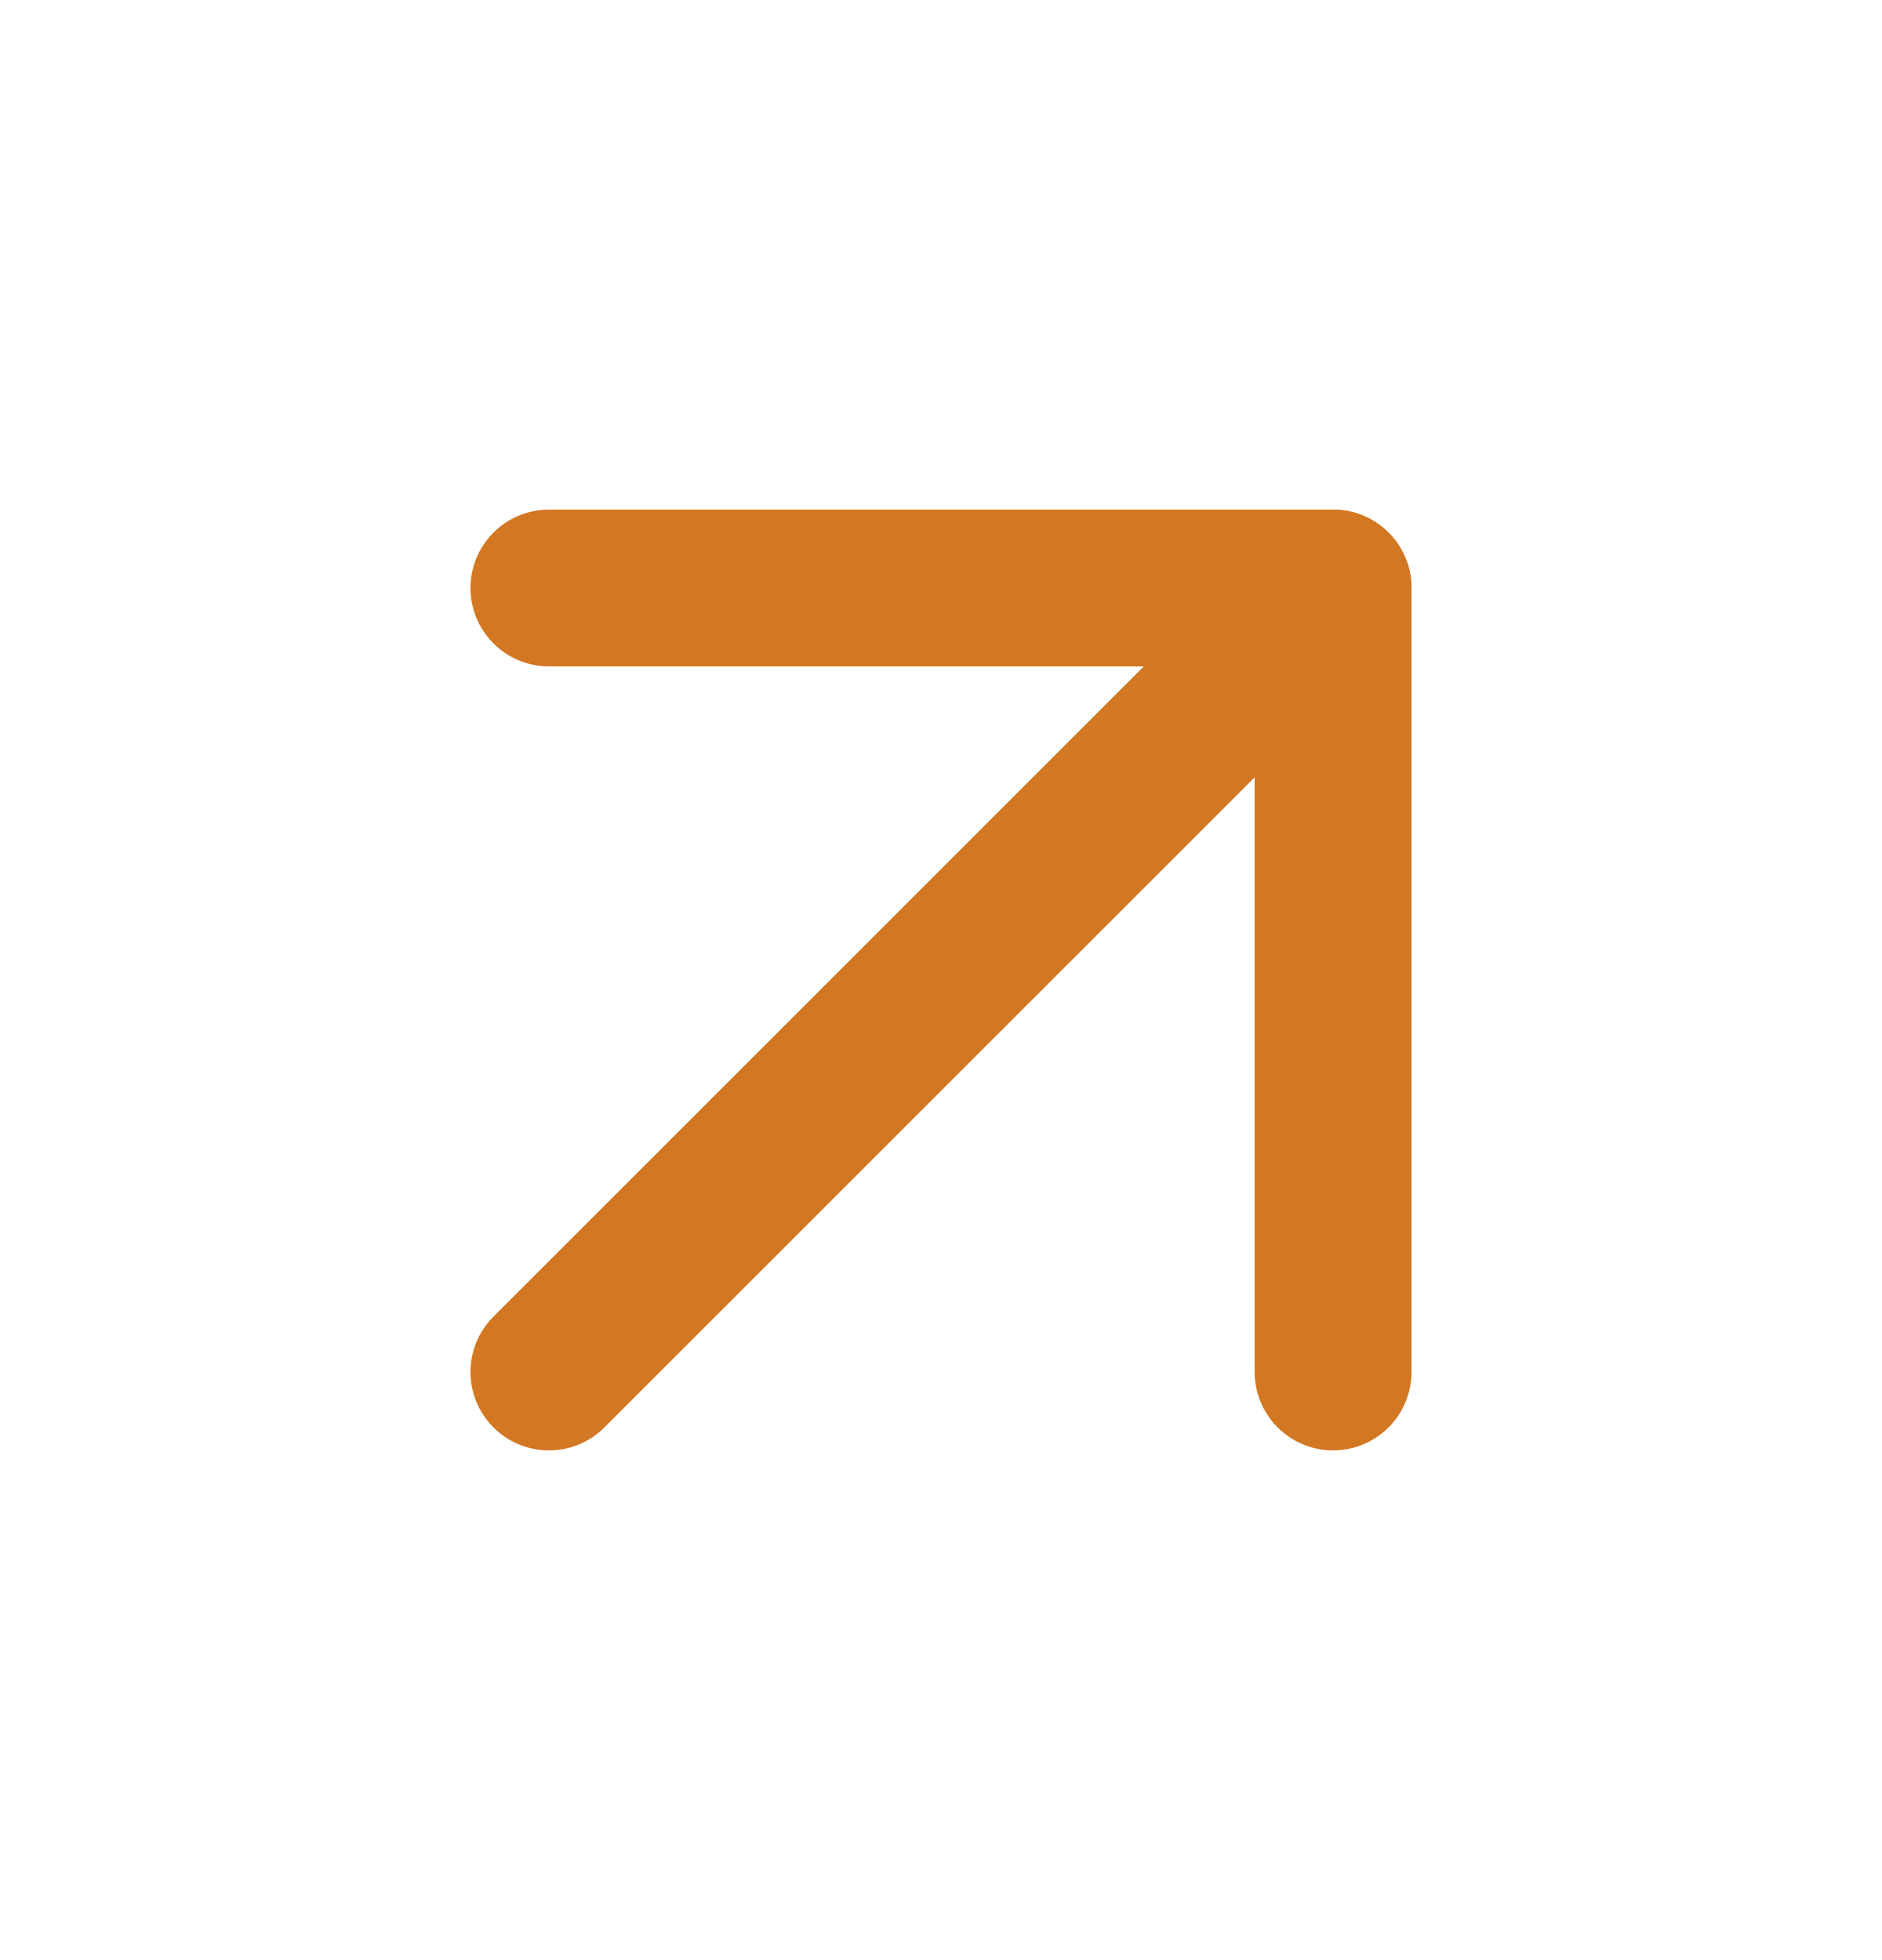
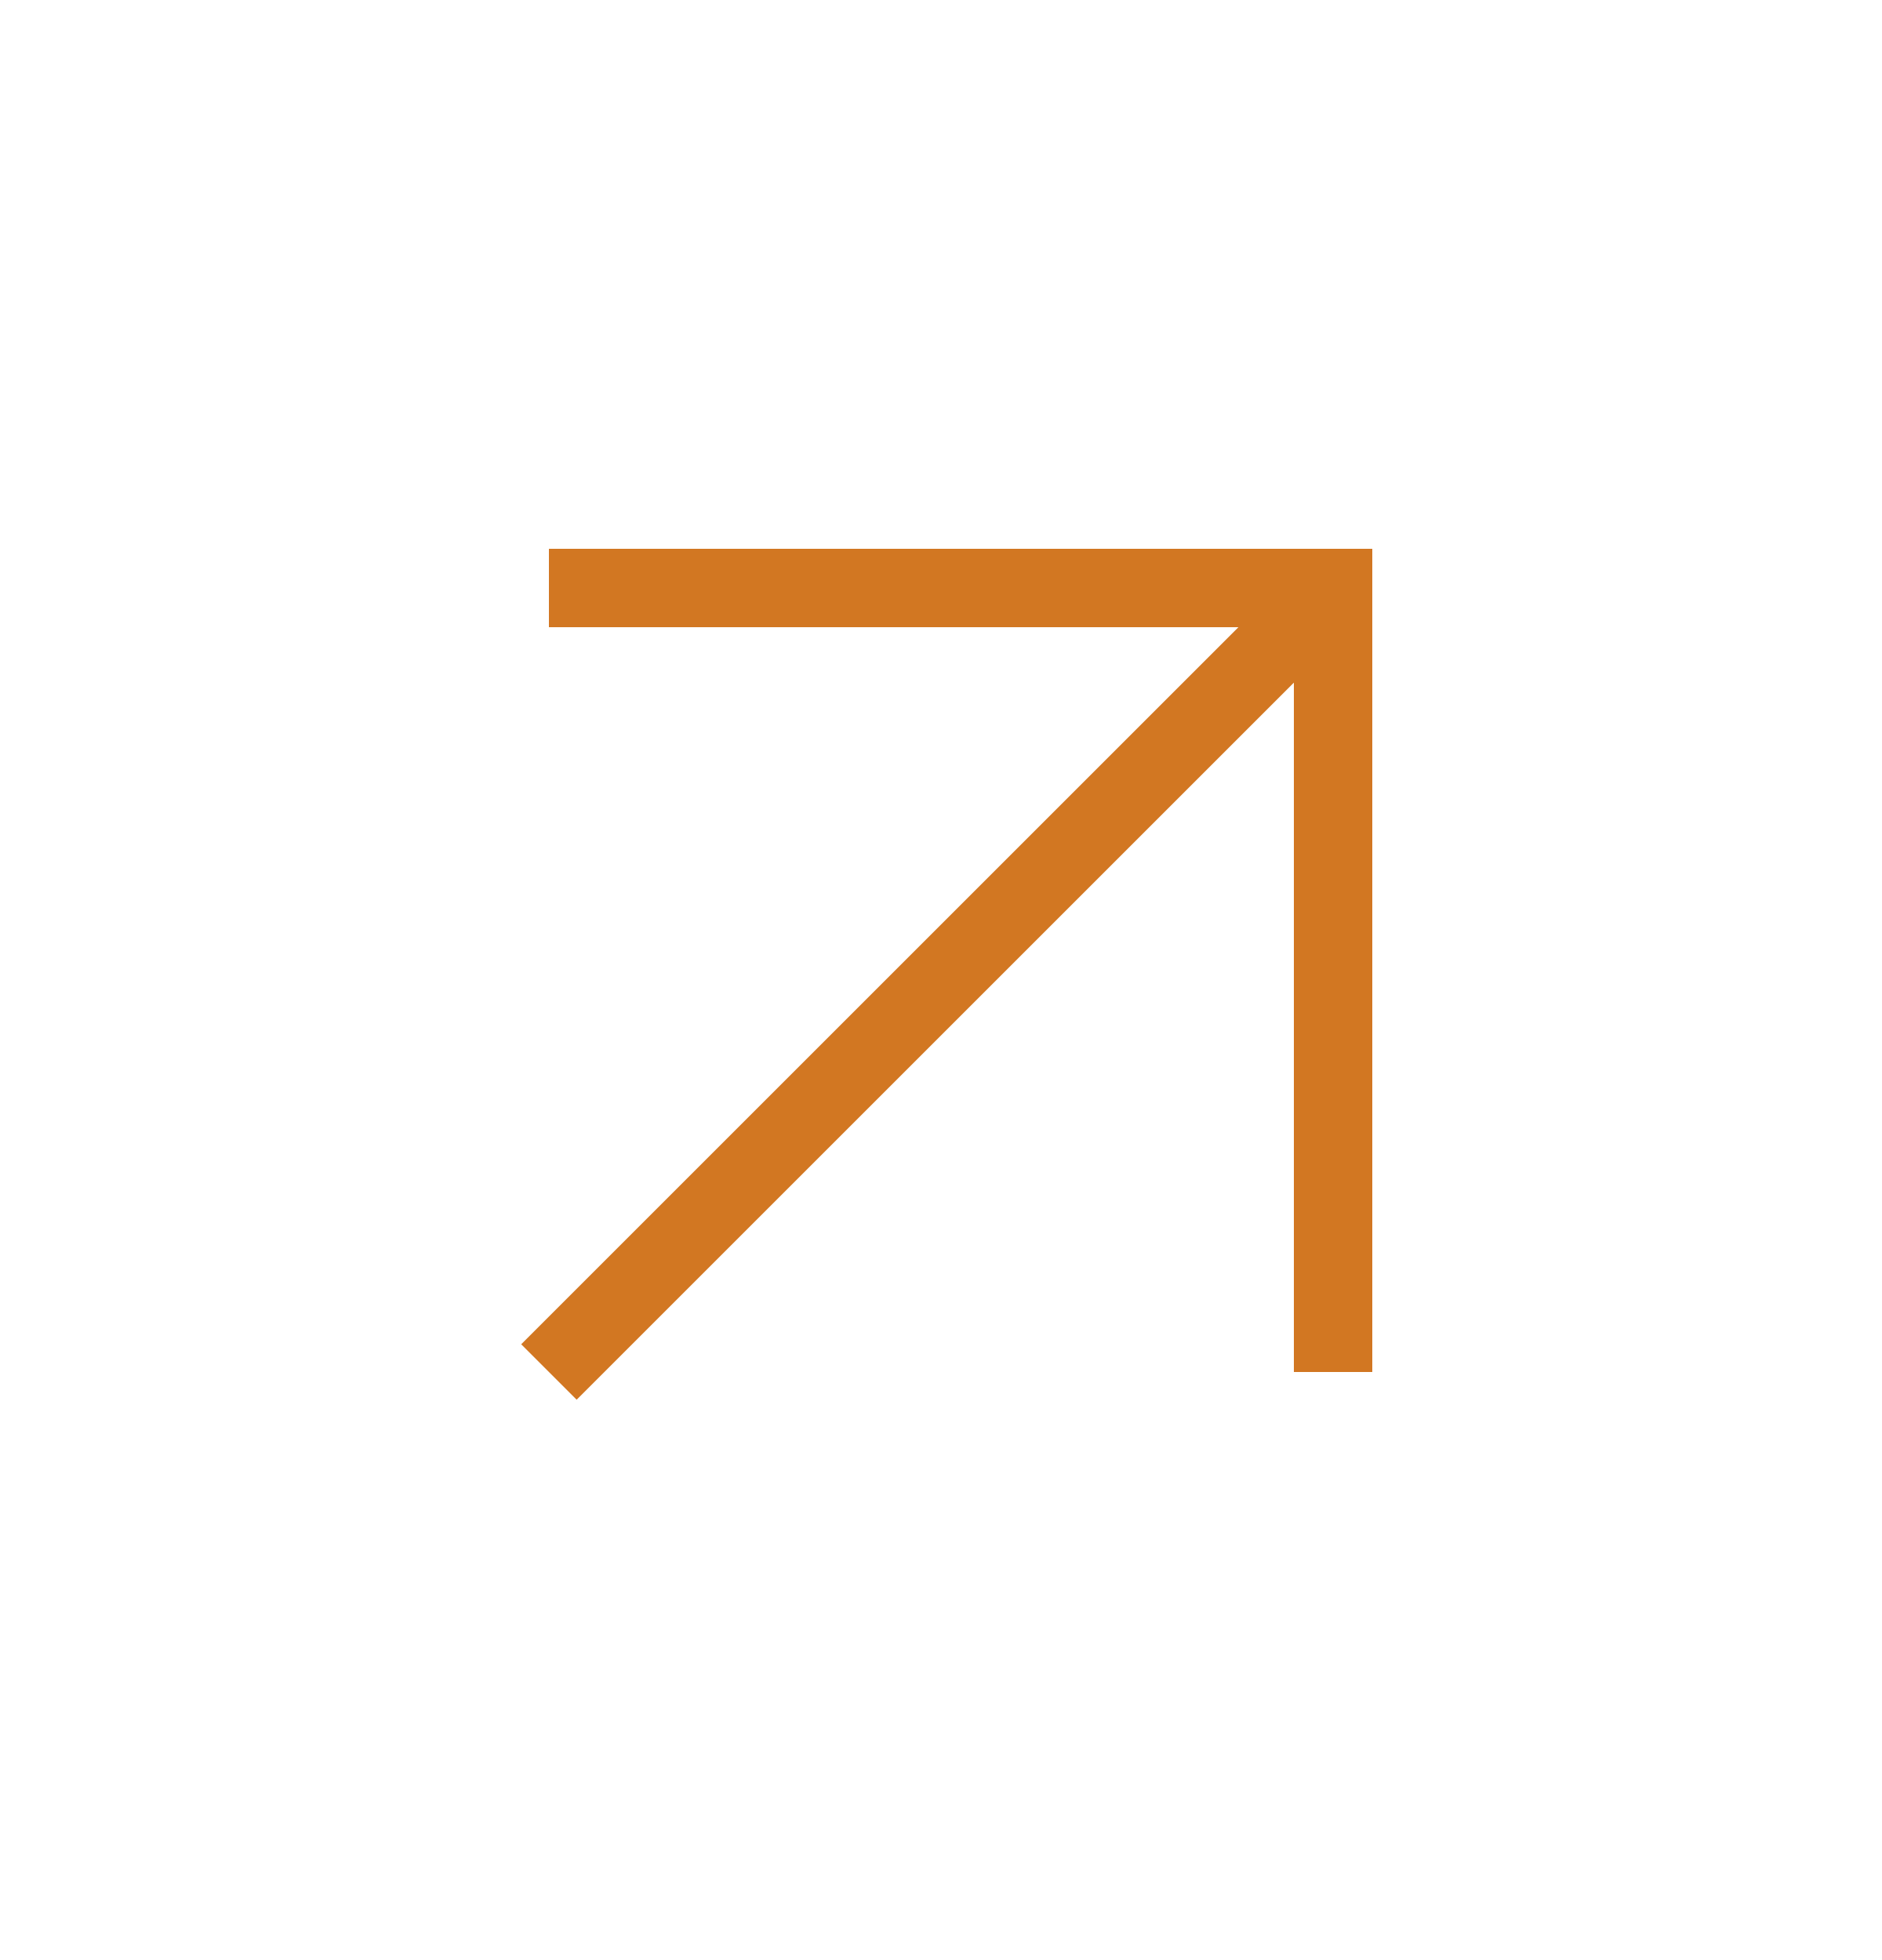
<svg xmlns="http://www.w3.org/2000/svg" width="24" height="25" viewBox="0 0 24 25" fill="none">
-   <path d="M7 17.5L17 7.5" stroke="#D27722" stroke-width="2" stroke-linecap="round" stroke-linejoin="round" />
-   <path d="M7 7.5H17V17.5" stroke="#D27722" stroke-width="2" stroke-linecap="round" stroke-linejoin="round" />
+   <path d="M7 17.5L17 7.5" stroke="#D27722" strokeWidth="2" strokeLinecap="round" strokeLinejoin="round" />
+   <path d="M7 7.5H17V17.5" stroke="#D27722" strokeWidth="2" strokeLinecap="round" strokeLinejoin="round" />
</svg>
